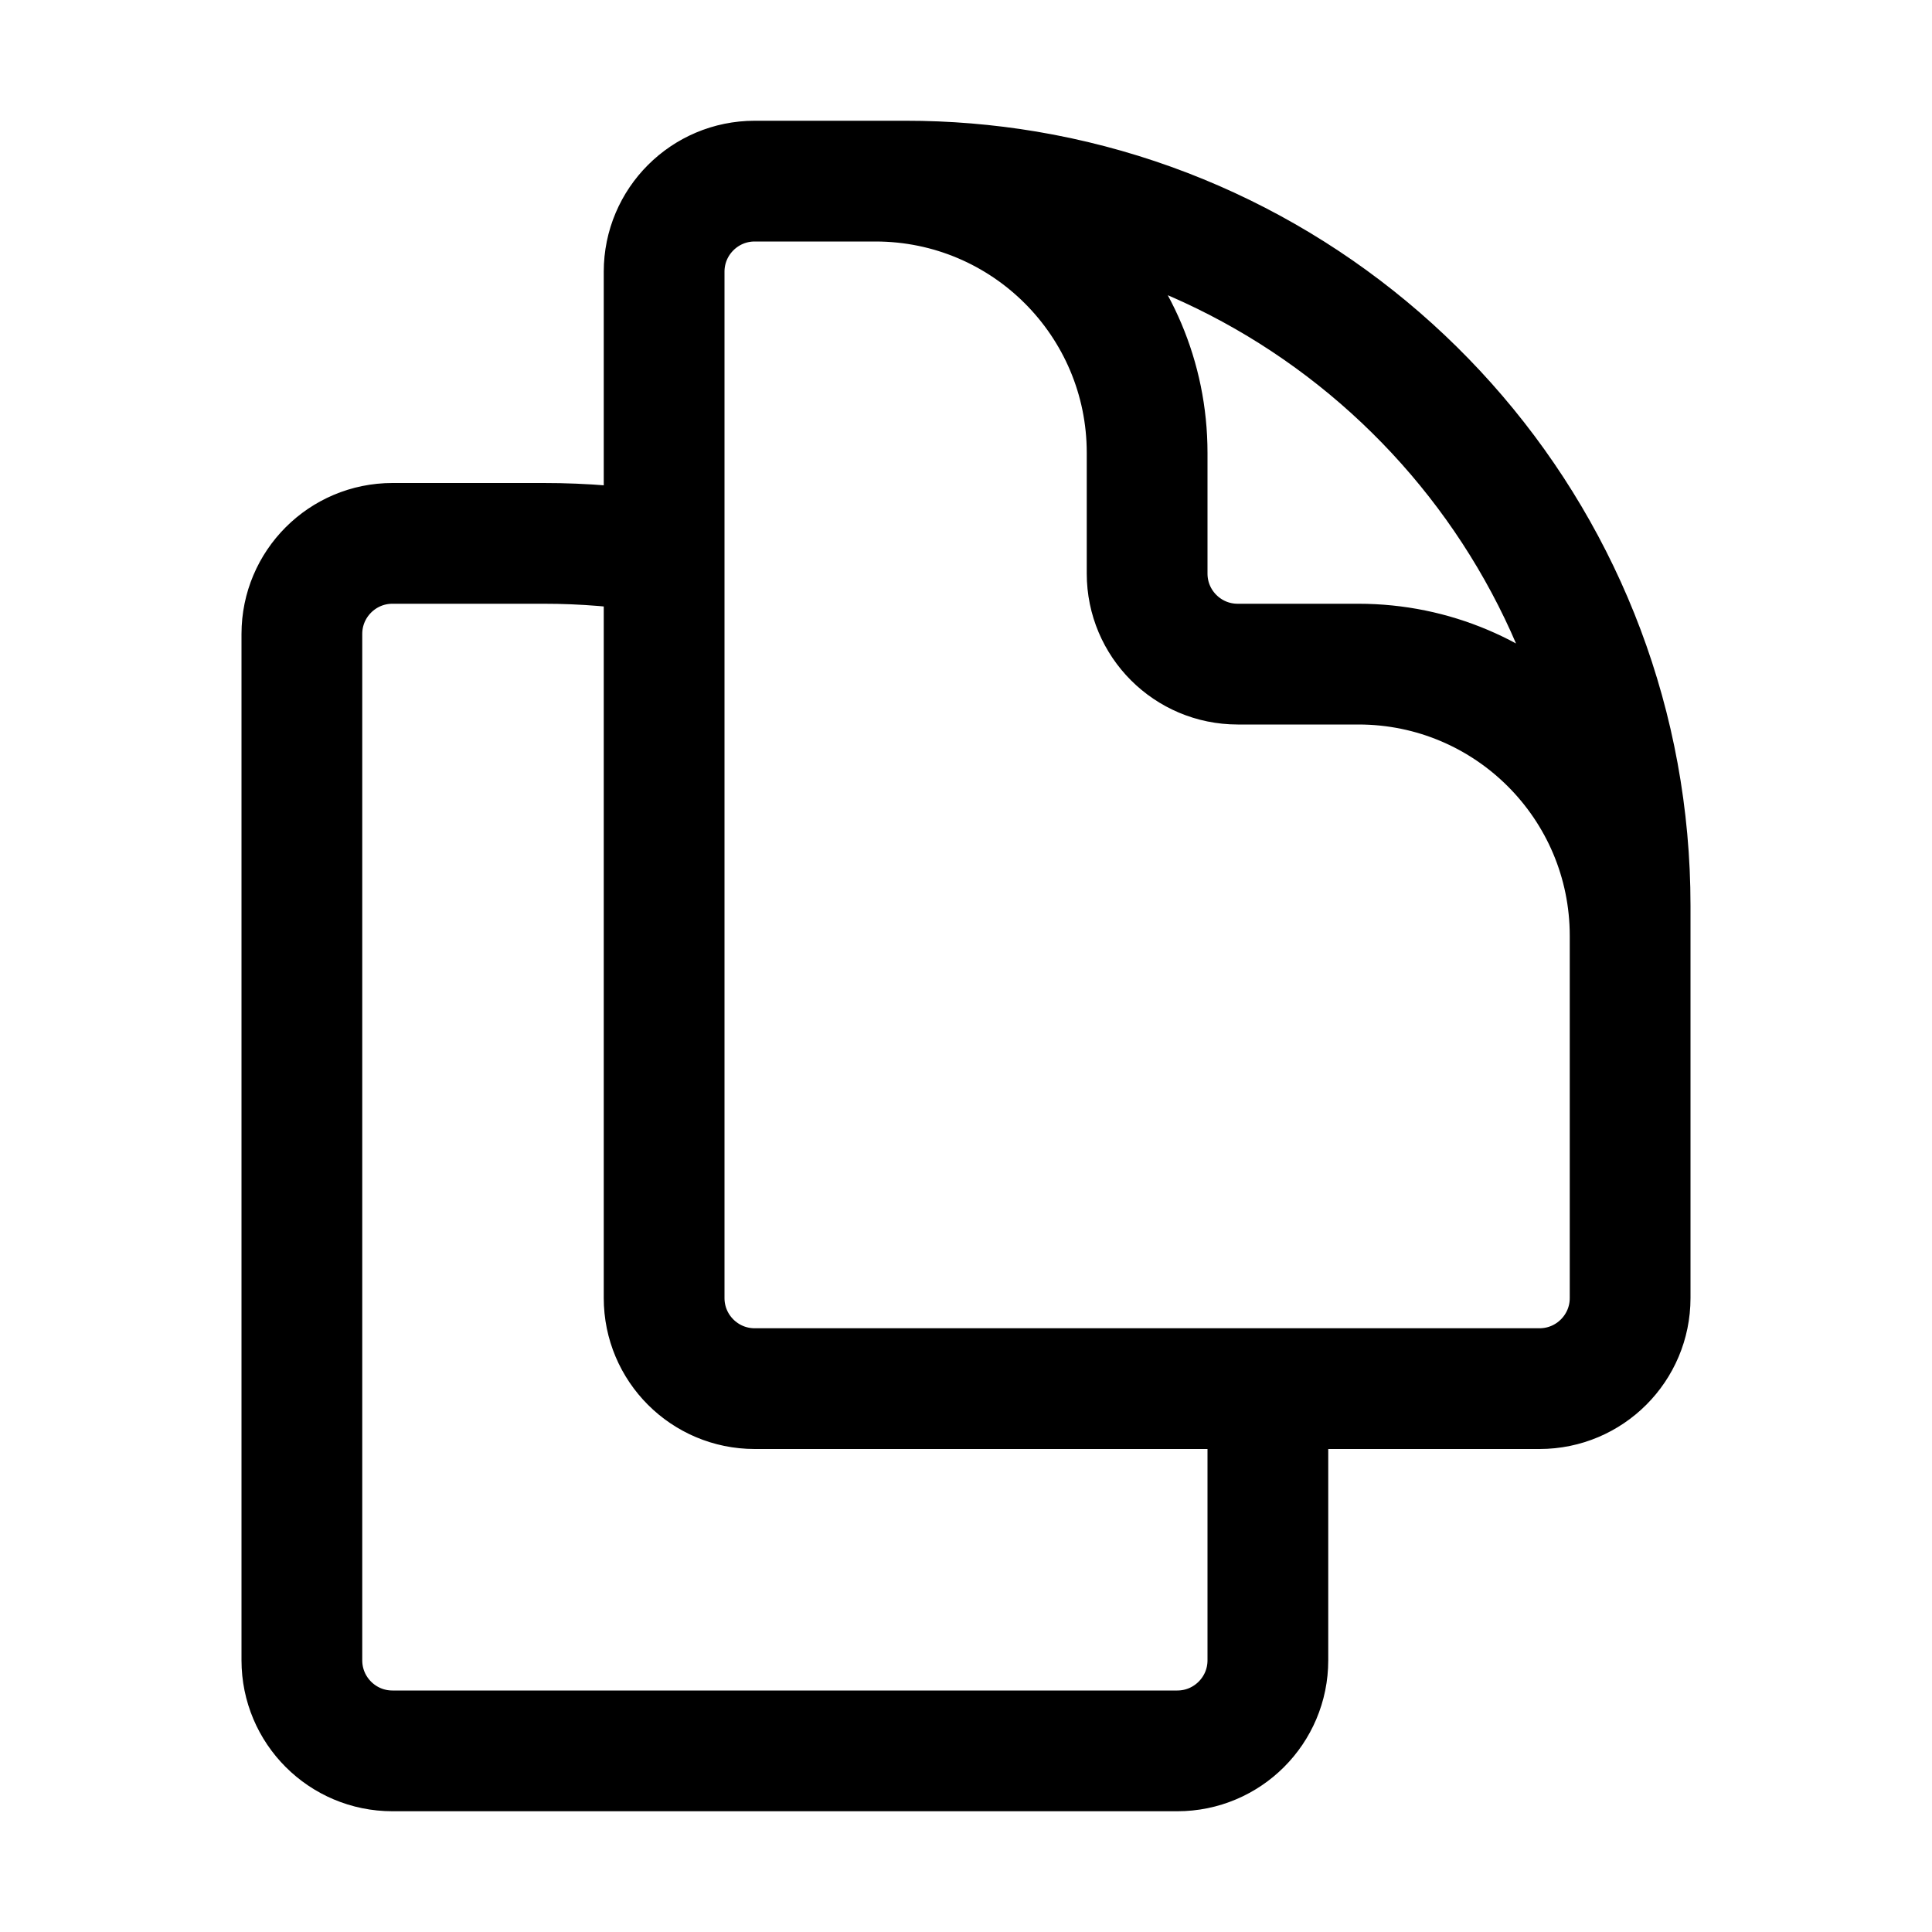
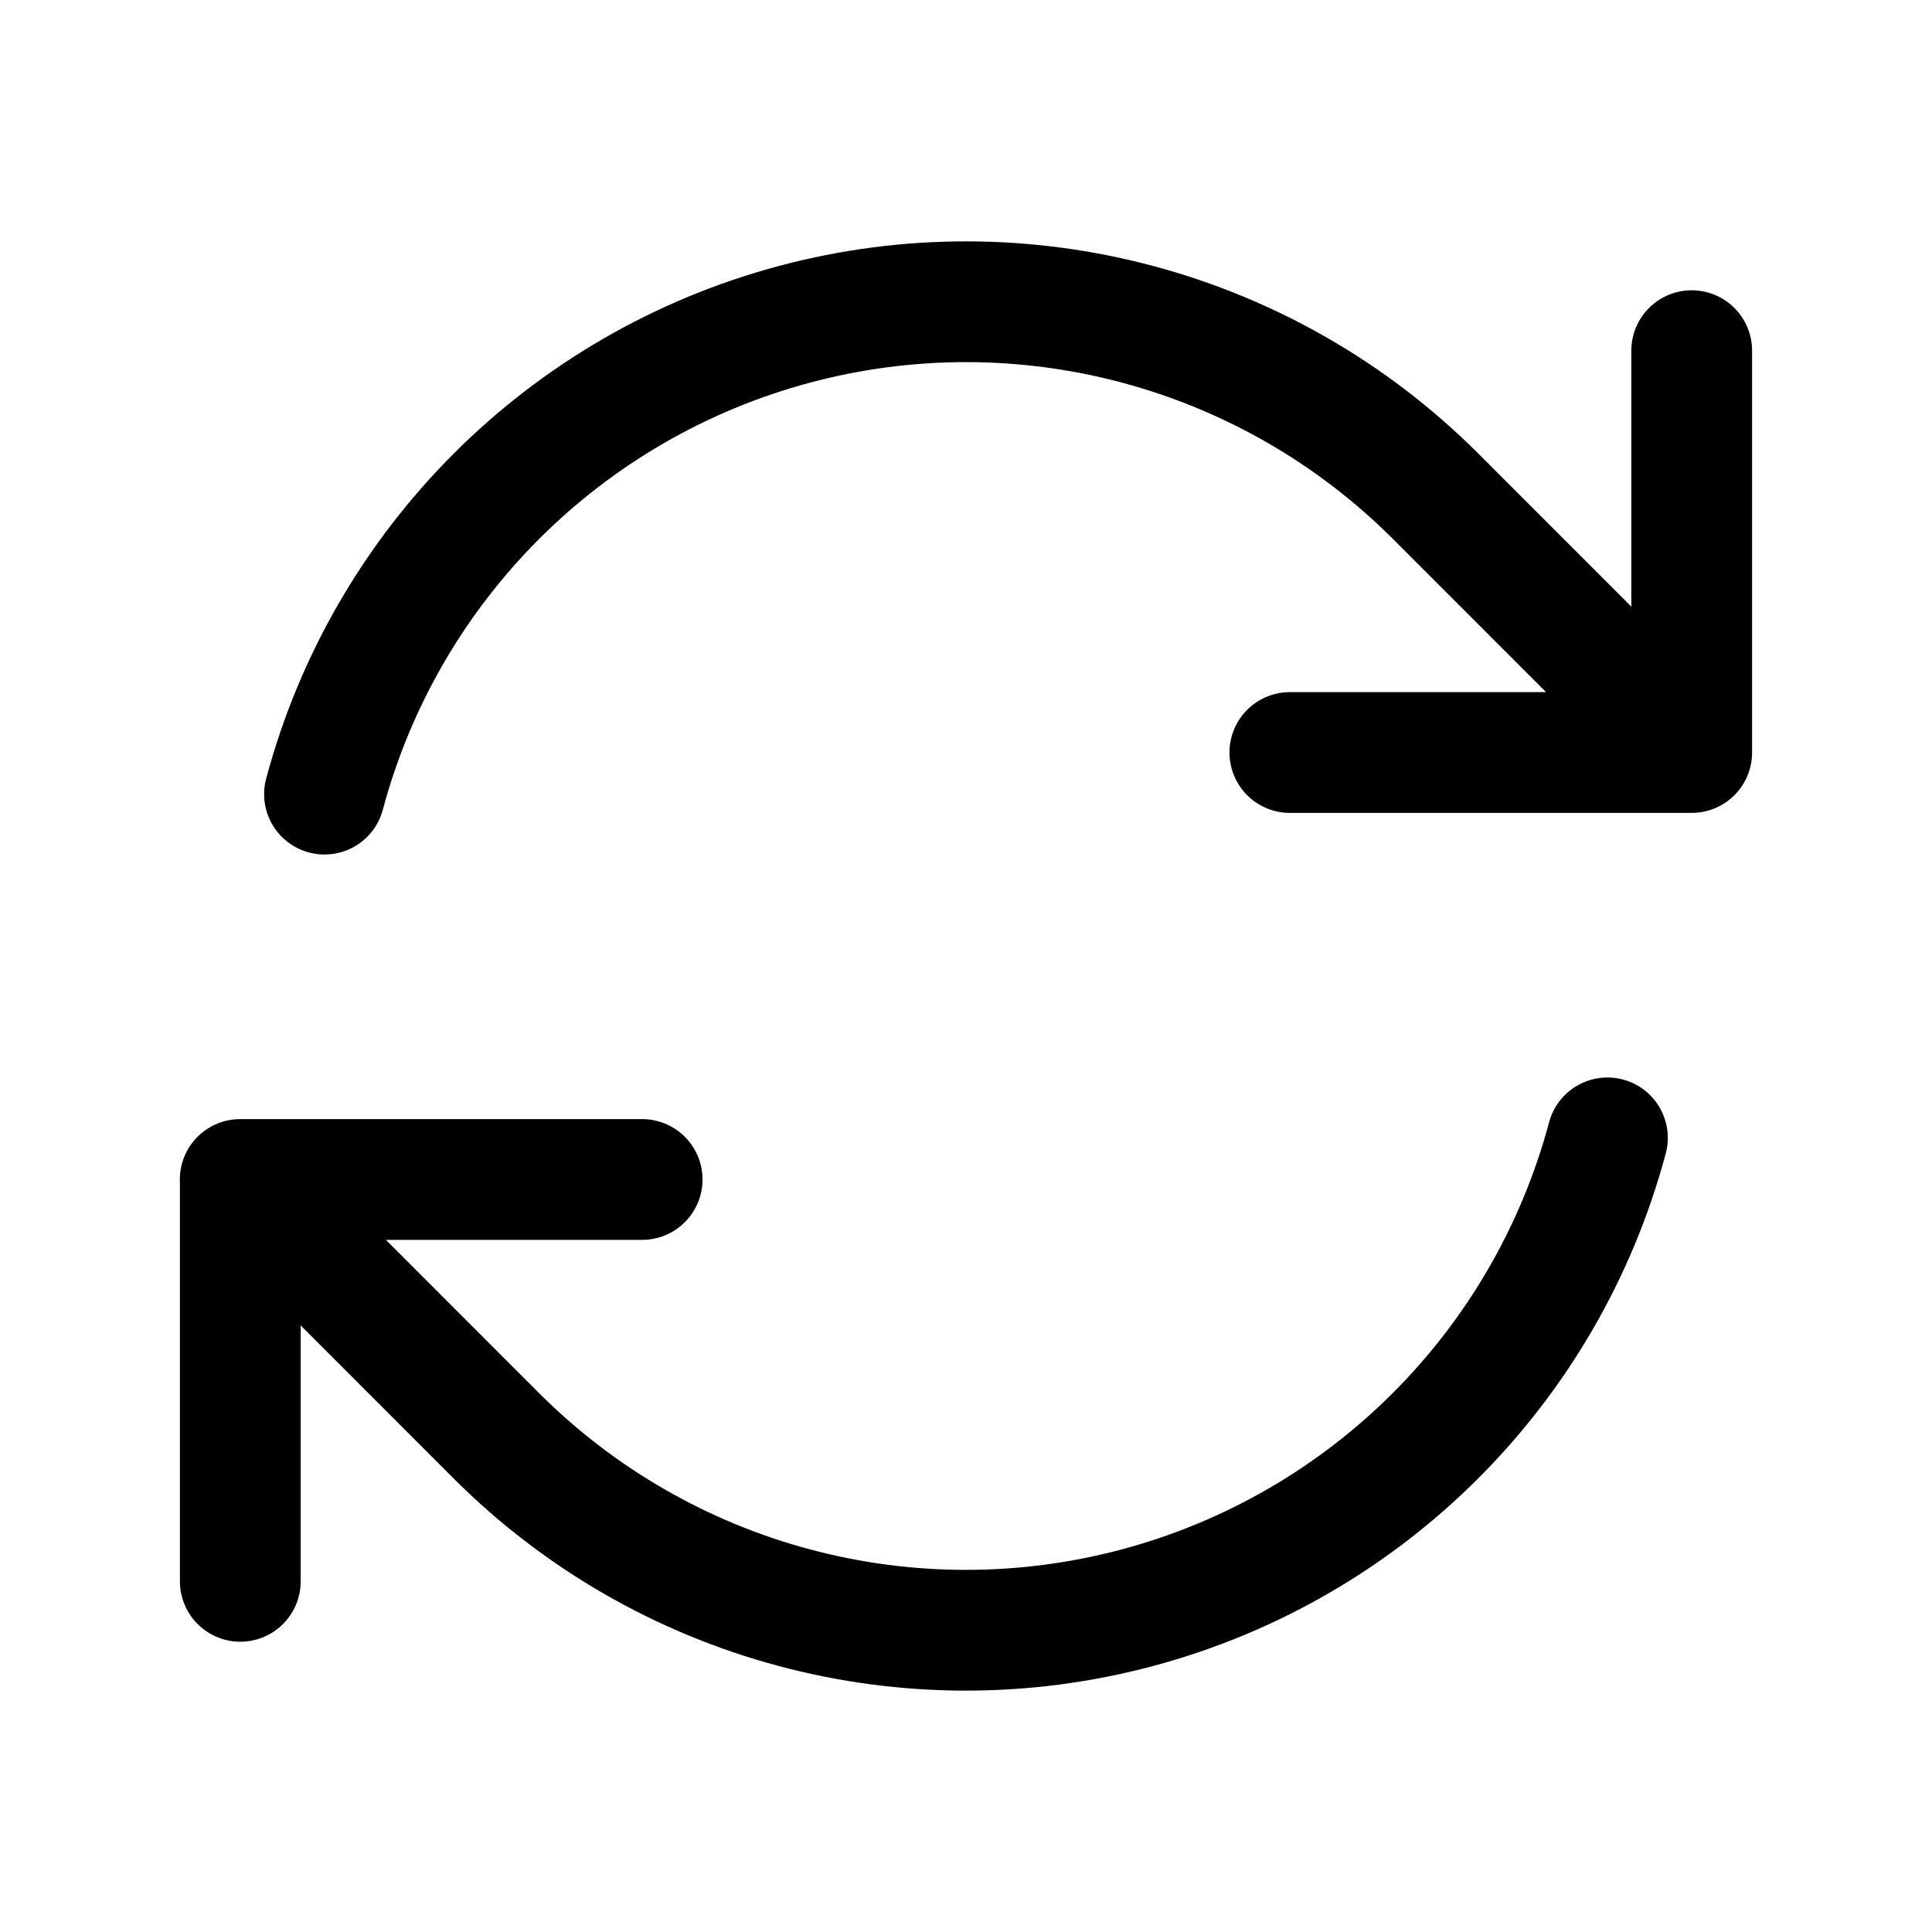
<svg xmlns="http://www.w3.org/2000/svg" fill="none" viewBox="0 0 24 24" stroke-width="1.5" stroke="currentColor" class="w-6 h-6">
-   <path stroke-linecap="round" stroke-linejoin="round" d="M15.75 17.25v3.375c0 .621-.504 1.125-1.125 1.125h-9.75a1.125 1.125 0 01-1.125-1.125V7.875c0-.621.504-1.125 1.125-1.125H6.75a9.06 9.06 0 011.5.124m7.5 10.376h3.375c.621 0 1.125-.504 1.125-1.125V11.25c0-4.46-3.243-8.161-7.5-8.876a9.06 9.06 0 00-1.5-.124H9.375c-.621 0-1.125.504-1.125 1.125v3.5m7.5 10.375H9.375a1.125 1.125 0 01-1.125-1.125v-9.25m12 6.625v-1.875a3.375 3.375 0 00-3.375-3.375h-1.5a1.125 1.125 0 01-1.125-1.125v-1.5a3.375 3.375 0 00-3.375-3.375H9.75" />
+   <path stroke-linecap="round" stroke-linejoin="round" d="M16.023 9.348h4.992v-.001M2.985 19.644v-4.992m0 0h4.992m-4.993 0l3.181 3.183a8.25 8.25 0 0013.803-3.7M4.031 9.865a8.25 8.25 0 0113.803-3.7l3.181 3.182m0-4.991v4.99" />
</svg>
